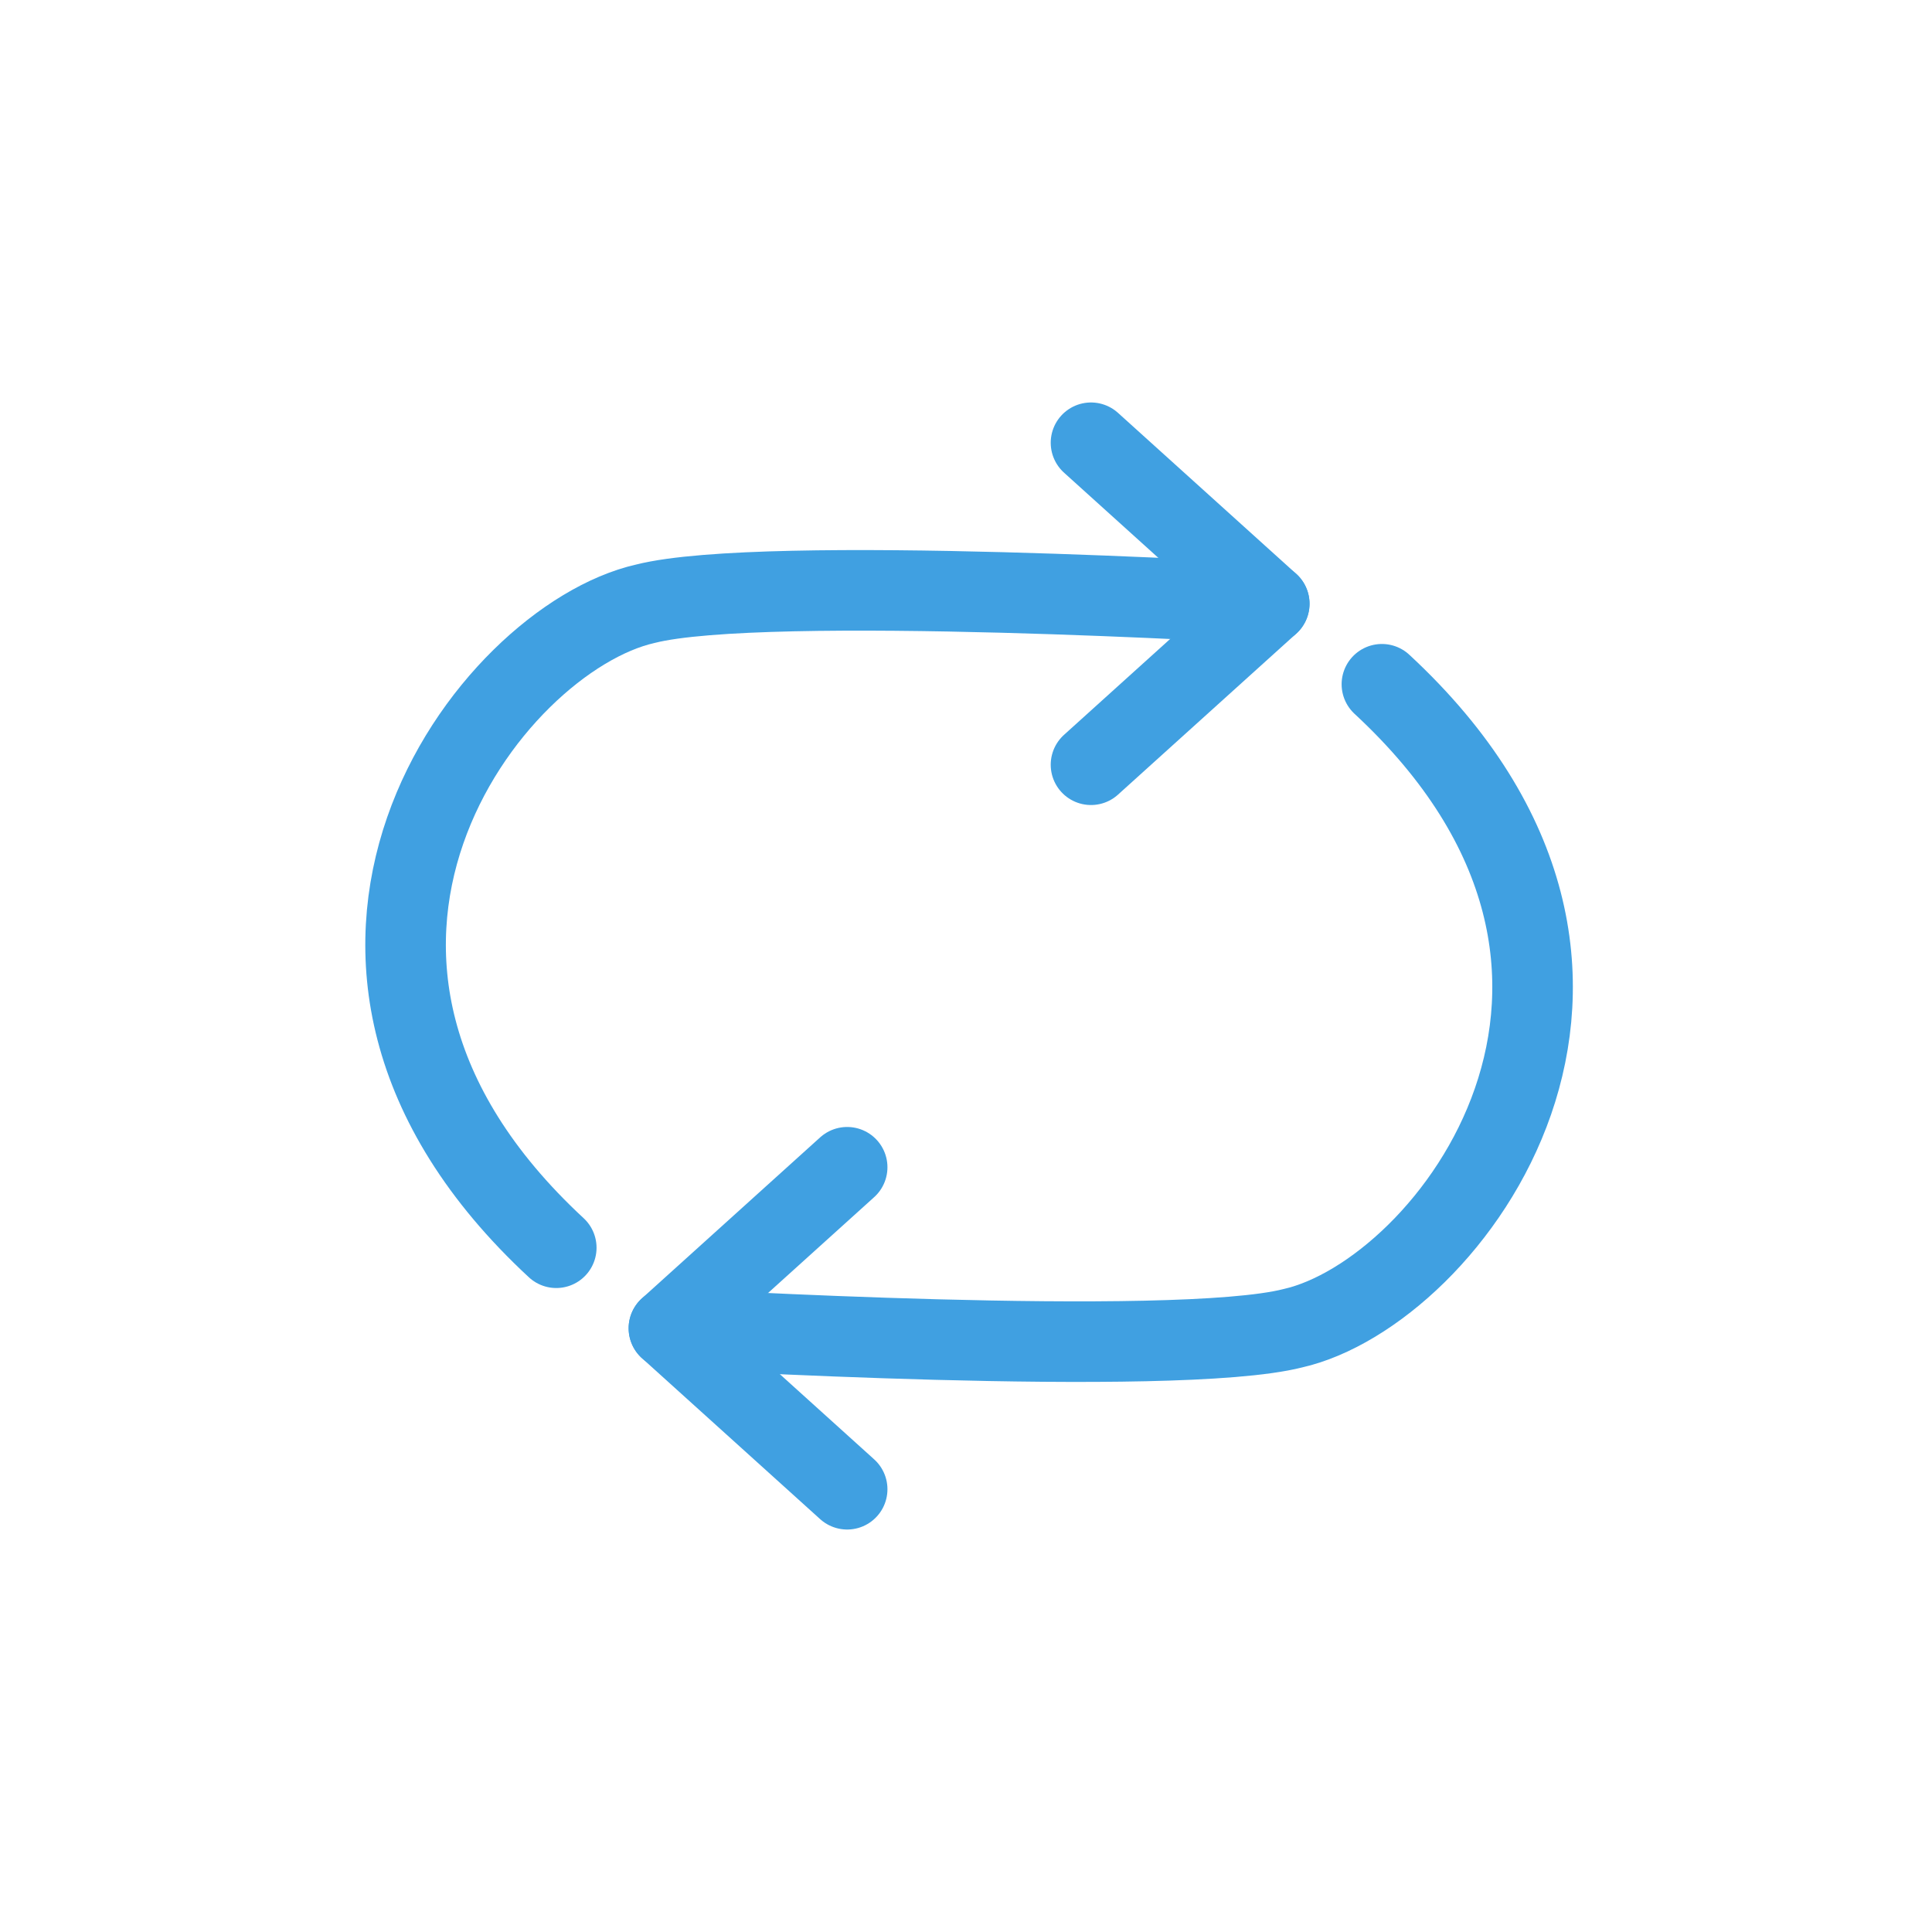
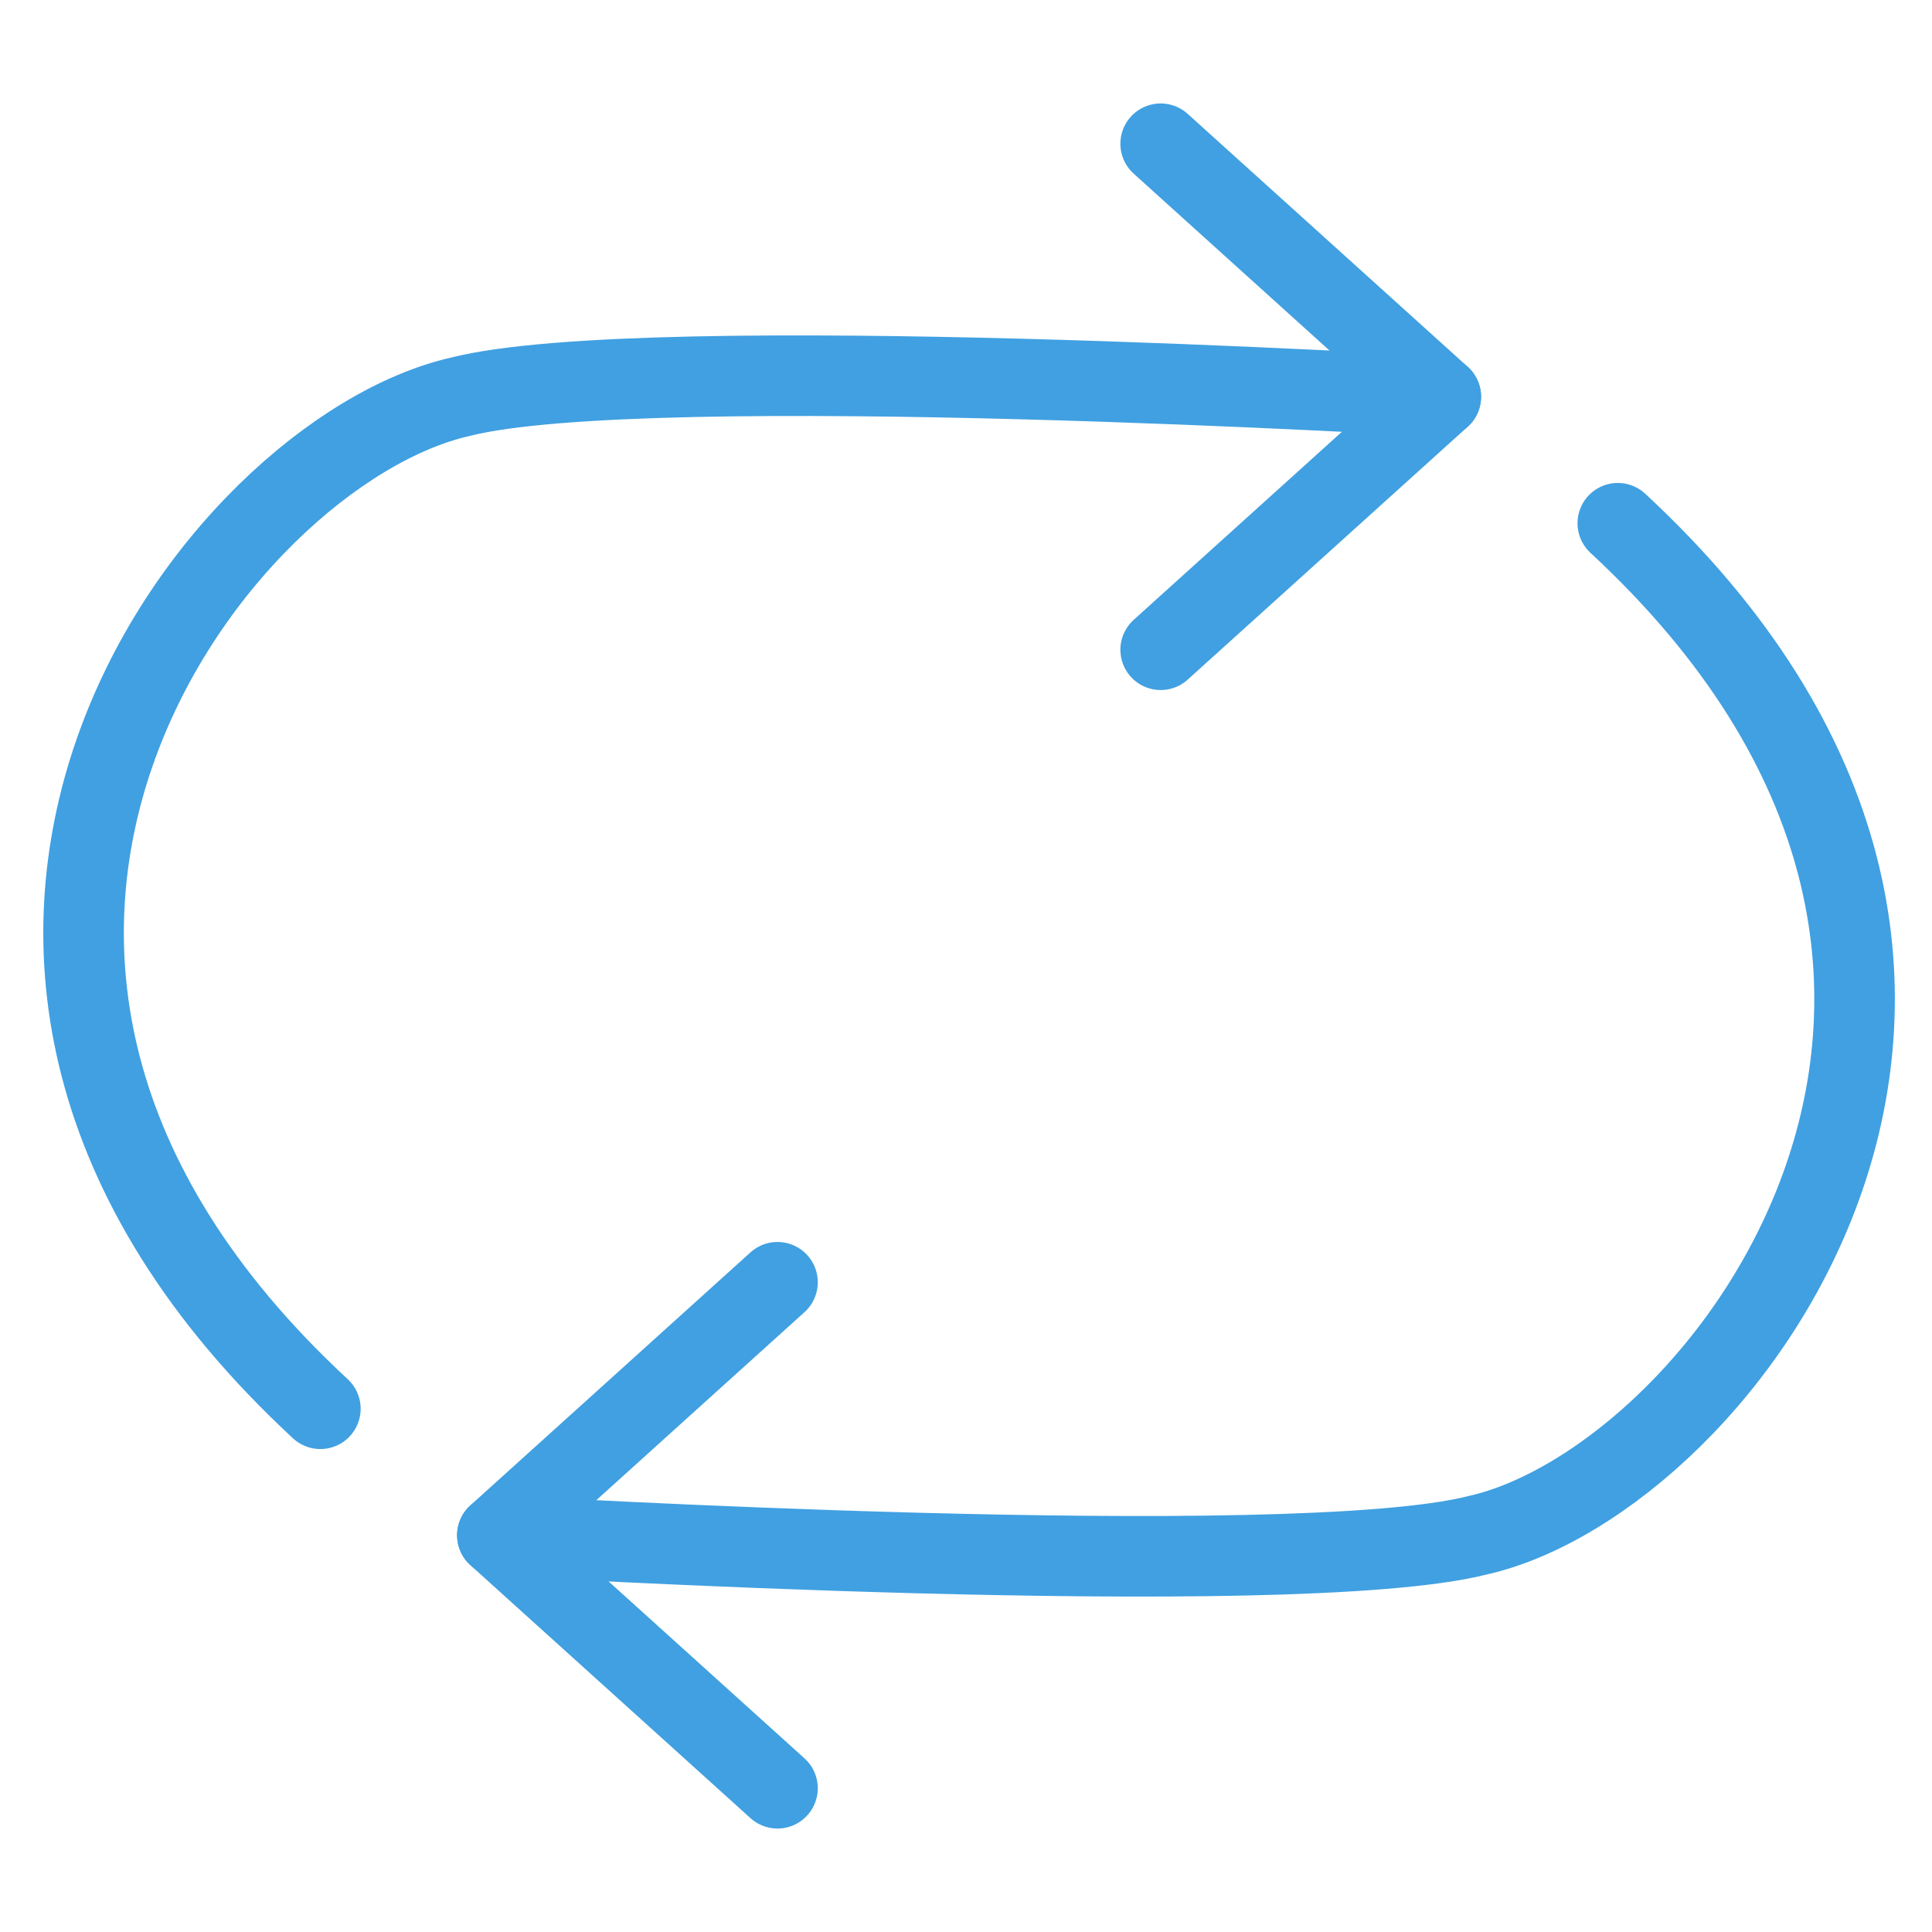
<svg xmlns="http://www.w3.org/2000/svg" width="100%" height="100%" viewBox="0 0 100 100" version="1.1" xml:space="preserve" style="fill-rule:evenodd;clip-rule:evenodd;stroke-linecap:round;stroke-linejoin:round;stroke-miterlimit:1.5;">
  <g id="selectAll" />
  <g id="garbageCan" />
  <g id="attribute" />
  <g id="playAdd" />
  <g id="checked" />
  <g id="check" />
  <g id="fullScreen" />
  <g id="loop">
    <g>
-       <path d="M34.623,68.75c-0,0 26.14,1.56 32.291,0c8.085,-1.826 20.769,-18.365 4.613,-33.333" style="fill:none;stroke:#40a0e1;stroke-width:4.17px;" />
-       <path d="M43.849,77.083l-9.226,-8.333l9.226,-8.333" style="fill:none;stroke:#40a0e1;stroke-width:4.17px;" />
+       <path d="M25.744,79.464c0,0 41.079,2.452 50.744,0c12.705,-2.869 32.637,-28.86 7.249,-52.381" style="fill:none;stroke:#40a0e1;stroke-width:4.17px;" />
+       <path d="M40.243,92.56l-14.499,-13.096l14.499,-13.095" style="fill:none;stroke:#40a0e1;stroke-width:4.17px;" />
    </g>
    <g>
-       <path d="M65.696,31.25c0,-0 -26.14,-1.56 -32.291,-0c-8.085,1.826 -20.769,18.365 -4.613,33.333" style="fill:none;stroke:#40a0e1;stroke-width:4.17px;" />
-       <path d="M56.47,22.917l9.226,8.333l-9.226,8.333" style="fill:none;stroke:#40a0e1;stroke-width:4.17px;" />
+       <path d="M74.575,20.536c-0,-0 -41.079,-2.452 -50.744,-0c-12.705,2.869 -32.638,28.86 -7.249,52.381" style="fill:none;stroke:#40a0e1;stroke-width:4.17px;" />
+       <path d="M60.076,7.44l14.499,13.096l-14.499,13.095" style="fill:none;stroke:#40a0e1;stroke-width:4.17px;" />
    </g>
  </g>
  <g id="loopSingle" />
  <g id="more" />
  <g id="random" />
  <g id="play" />
  <g id="playNext" />
  <g id="playPrevious" />
  <g id="search" />
  <g id="playing" />
  <g id="clock" />
  <g id="back" />
  <g id="close" />
  <g id="menu" />
  <g id="playList" />
  <g id="musicNote" />
  <g id="plus" />
  <g id="scaleToMinimal" />
  <g id="album" />
  <g id="pause" />
  <g id="pen" />
  <g id="flat" />
</svg>
